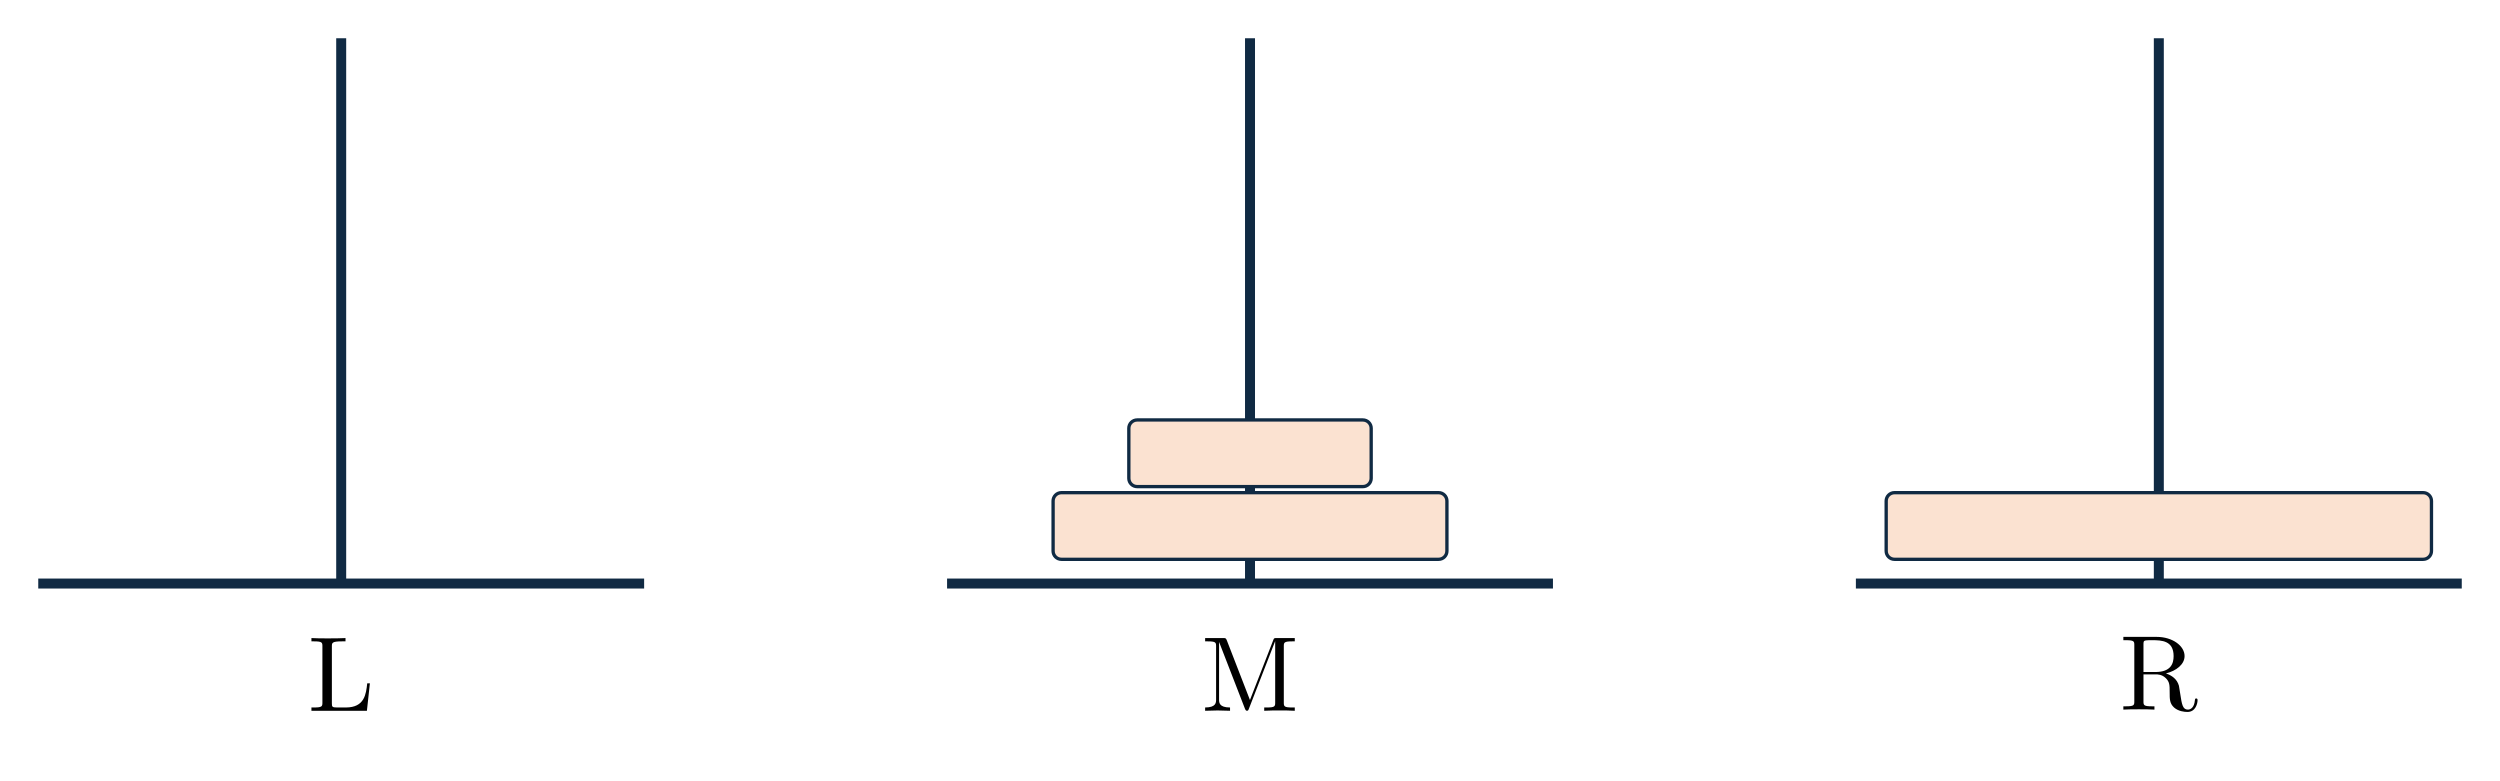
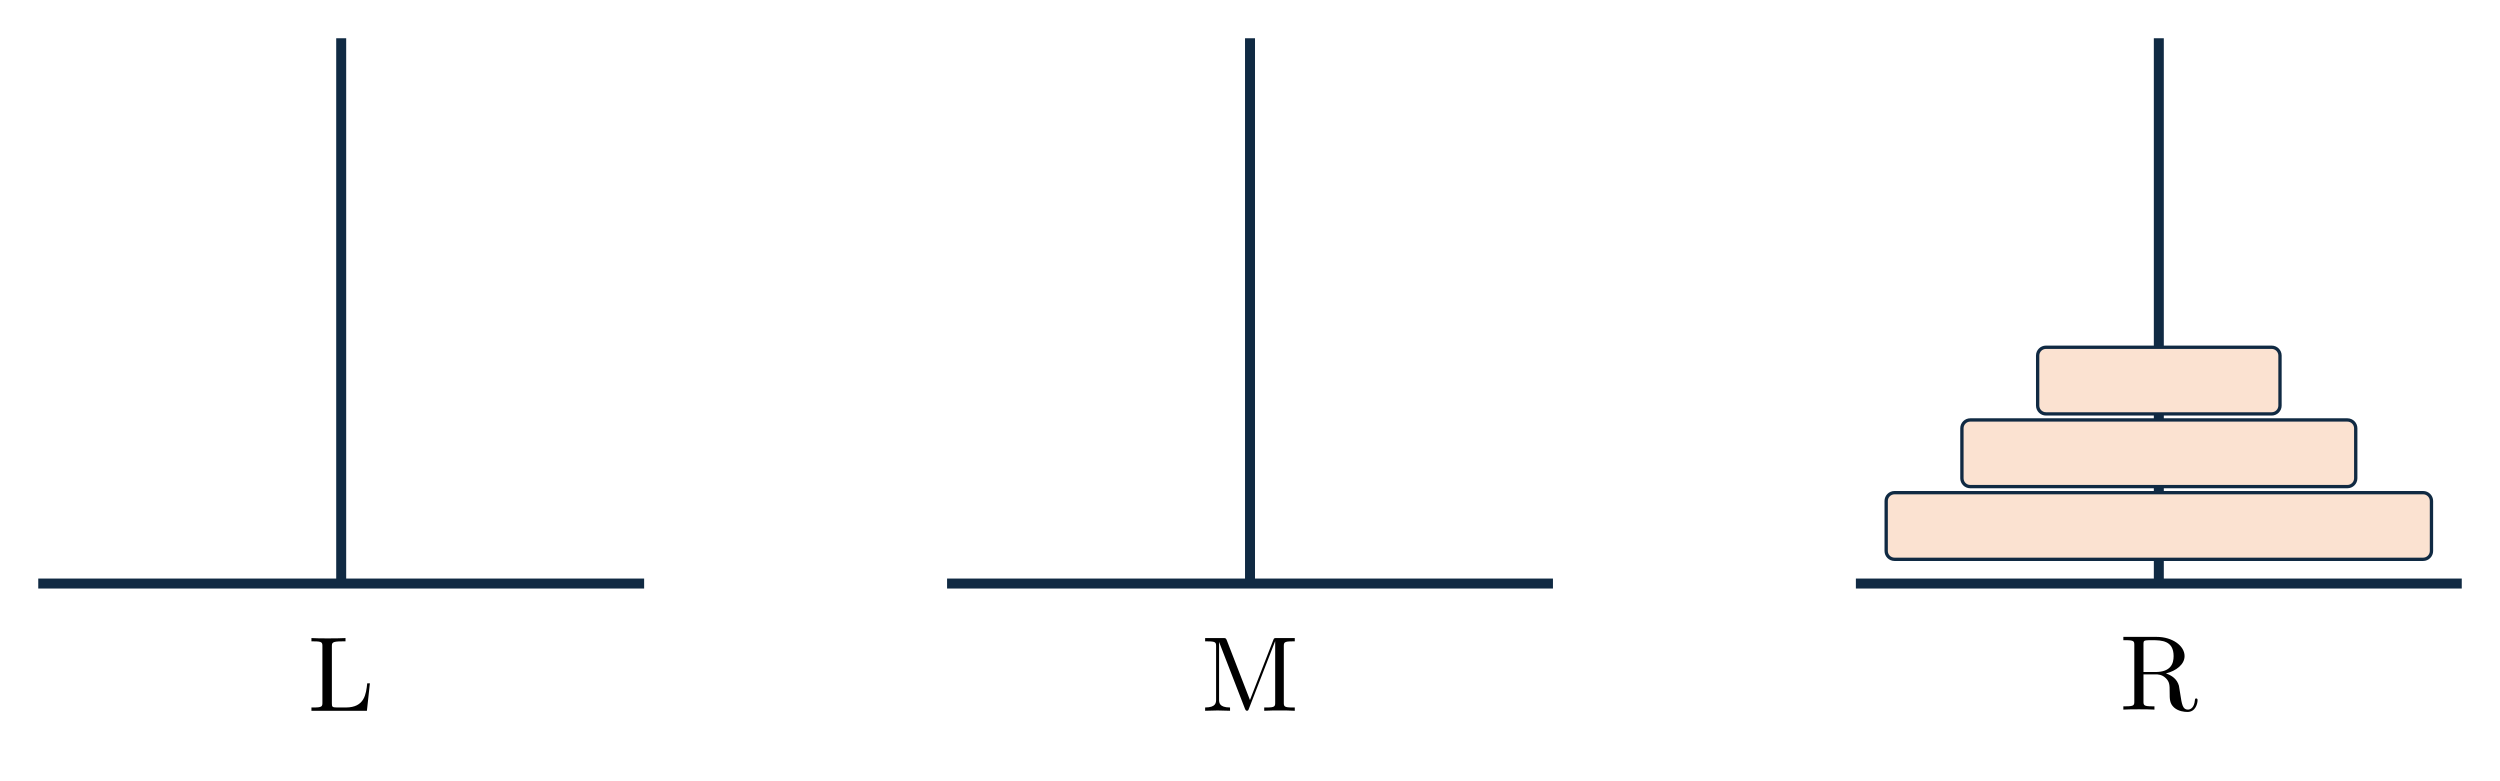
<svg xmlns="http://www.w3.org/2000/svg" xmlns:xlink="http://www.w3.org/1999/xlink" version="1.1" width="299.433pt" height="93.509pt" viewBox="0 0 299.433 93.509">
  <defs>
    <path id="g0-71" d="M5.797-2.57H5.548C5.438-1.554 5.299-.309 3.546-.309H2.729C2.261-.309 2.241-.378 2.241-.707V-6.016C2.241-6.354 2.241-6.494 3.187-6.494H3.516V-6.803C3.157-6.773 2.251-6.773 1.843-6.773C1.454-6.773 .677-6.773 .329-6.803V-6.494H.568C1.335-6.494 1.355-6.384 1.355-6.026V-.777C1.355-.418 1.335-.309 .568-.309H.329V0H5.518L5.797-2.57Z" />
    <path id="g0-74" d="M8.755 0V-.309H8.516C7.749-.309 7.729-.418 7.729-.777V-6.026C7.729-6.384 7.749-6.494 8.516-6.494H8.755V-6.803H7.072C6.813-6.803 6.813-6.793 6.743-6.613L4.562-1.006L2.4-6.584C2.311-6.803 2.281-6.803 2.052-6.803H.369V-6.494H.608C1.374-6.494 1.394-6.384 1.394-6.026V-1.046C1.394-.777 1.394-.309 .369-.309V0L1.534-.03L2.699 0V-.309C1.673-.309 1.673-.777 1.673-1.046V-6.414H1.683L4.084-.219C4.133-.09 4.183 0 4.283 0C4.392 0 4.422-.08 4.462-.189L6.912-6.494H6.922V-.777C6.922-.418 6.902-.309 6.135-.309H5.896V0C6.265-.03 6.942-.03 7.331-.03S8.386-.03 8.755 0Z" />
    <path id="g0-95" d="M7.291-.876C7.291-.936 7.291-1.046 7.161-1.046C7.052-1.046 7.052-.956 7.042-.886C6.982-.179 6.633 0 6.384 0C5.896 0 5.817-.508 5.677-1.434L5.548-2.231C5.368-2.868 4.88-3.197 4.333-3.386C5.299-3.625 6.076-4.233 6.076-5.01C6.076-5.966 4.94-6.803 3.476-6.803H.349V-6.494H.588C1.355-6.494 1.374-6.384 1.374-6.026V-.777C1.374-.418 1.355-.309 .588-.309H.349V0C.707-.03 1.414-.03 1.803-.03S2.898-.03 3.257 0V-.309H3.018C2.251-.309 2.231-.418 2.231-.777V-3.297H3.376C3.536-3.297 3.954-3.297 4.303-2.958C4.681-2.6 4.681-2.291 4.681-1.623C4.681-.976 4.681-.578 5.09-.199C5.498 .159 6.046 .219 6.345 .219C7.121 .219 7.291-.598 7.291-.876ZM5.05-5.01C5.05-4.323 4.811-3.516 3.337-3.516H2.231V-6.096C2.231-6.325 2.231-6.444 2.45-6.474C2.55-6.494 2.839-6.494 3.038-6.494C3.934-6.494 5.05-6.454 5.05-5.01Z" />
  </defs>
  <g id="page1">
    <path d="M40.866 69.893V4.582" stroke="#102a43" fill="none" stroke-width="1.196" stroke-miterlimit="10" />
    <path d="M4.582 69.893H77.15" stroke="#102a43" fill="none" stroke-width="1.196" stroke-miterlimit="10" />
    <g transform="matrix(1.280339 0 0 1.280339 -10.32668 95.85429)">
      <use x="36.871" y="-8.374" xlink:href="#g0-71" />
    </g>
    <path d="M149.718 69.893V4.582" stroke="#102a43" fill="none" stroke-width="1.196" stroke-miterlimit="10" />
    <path d="M113.434 69.893H186.002" stroke="#102a43" fill="none" stroke-width="1.196" stroke-miterlimit="10" />
    <g transform="matrix(1.280339 0 0 1.280339 -40.2836 95.85429)">
      <use x="143.832" y="-8.374" xlink:href="#g0-74" />
    </g>
    <path d="M258.569 69.893V4.582" stroke="#102a43" fill="none" stroke-width="1.196" stroke-miterlimit="10" />
    <path d="M222.285 69.893H294.853" stroke="#102a43" fill="none" stroke-width="1.196" stroke-miterlimit="10" />
    <g transform="matrix(1.280339 0 0 1.280339 -71.08472 95.89349)">
      <use x="253.807" y="-8.514" xlink:href="#g0-95" />
    </g>
    <path d="M225.914 65.994V60.004C225.914 59.454 226.36 59.008 226.91 59.008H290.228C290.778 59.008 291.225 59.454 291.225 60.004V65.994C291.225 66.544 290.778 66.99 290.228 66.99H226.91C226.36 66.99 225.914 66.544 225.914 65.994Z" fill="#fbe2d1" />
    <path d="M225.914 65.994V60.004C225.914 59.454 226.36 59.008 226.91 59.008H290.228C290.778 59.008 291.225 59.454 291.225 60.004V65.994C291.225 66.544 290.778 66.99 290.228 66.99H226.91C226.36 66.99 225.914 66.544 225.914 65.994Z" stroke="#102a43" fill="none" stroke-width=".399" stroke-miterlimit="10" />
-     <path d="M126.133 65.994V60.004C126.133 59.454 126.579 59.008 127.13 59.008H172.306C172.856 59.008 173.302 59.454 173.302 60.004V65.994C173.302 66.544 172.856 66.99 172.306 66.99H127.13C126.579 66.99 126.133 66.544 126.133 65.994Z" fill="#fbe2d1" />
-     <path d="M126.133 65.994V60.004C126.133 59.454 126.579 59.008 127.13 59.008H172.306C172.856 59.008 173.302 59.454 173.302 60.004V65.994C173.302 66.544 172.856 66.99 172.306 66.99H127.13C126.579 66.99 126.133 66.544 126.133 65.994Z" stroke="#102a43" fill="none" stroke-width=".399" stroke-miterlimit="10" />
-     <path d="M135.204 57.286V51.296C135.204 50.746 135.65 50.3 136.201 50.3H163.235C163.785 50.3 164.231 50.746 164.231 51.296V57.286C164.231 57.836 163.785 58.282 163.235 58.282H136.201C135.65 58.282 135.204 57.836 135.204 57.286Z" fill="#fbe2d1" />
-     <path d="M135.204 57.286V51.296C135.204 50.746 135.65 50.3 136.201 50.3H163.235C163.785 50.3 164.231 50.746 164.231 51.296V57.286C164.231 57.836 163.785 58.282 163.235 58.282H136.201C135.65 58.282 135.204 57.836 135.204 57.286Z" stroke="#102a43" fill="none" stroke-width=".399" stroke-miterlimit="10" />
+     <path d="M234.985 57.286V51.296C234.985 50.746 235.431 50.3 235.981 50.3H281.157C281.708 50.3 282.154 50.746 282.154 51.296V57.286C282.154 57.836 281.708 58.282 281.157 58.282H235.981C235.431 58.282 234.985 57.836 234.985 57.286Z" fill="#fbe2d1" />
+     <path d="M234.985 57.286V51.296C234.985 50.746 235.431 50.3 235.981 50.3H281.157C281.708 50.3 282.154 50.746 282.154 51.296V57.286C282.154 57.836 281.708 58.282 281.157 58.282H235.981C235.431 58.282 234.985 57.836 234.985 57.286Z" stroke="#102a43" fill="none" stroke-width=".399" stroke-miterlimit="10" />
+     <path d="M244.056 48.578V42.588C244.056 42.038 244.502 41.592 245.052 41.592H272.086C272.637 41.592 273.083 42.038 273.083 42.588V48.578C273.083 49.128 272.637 49.574 272.086 49.574H245.052C244.502 49.574 244.056 49.128 244.056 48.578Z" fill="#fbe2d1" />
+     <path d="M244.056 48.578V42.588C244.056 42.038 244.502 41.592 245.052 41.592H272.086C272.637 41.592 273.083 42.038 273.083 42.588V48.578C273.083 49.128 272.637 49.574 272.086 49.574H245.052C244.502 49.574 244.056 49.128 244.056 48.578Z" stroke="#102a43" fill="none" stroke-width=".399" stroke-miterlimit="10" />
  </g>
</svg>
